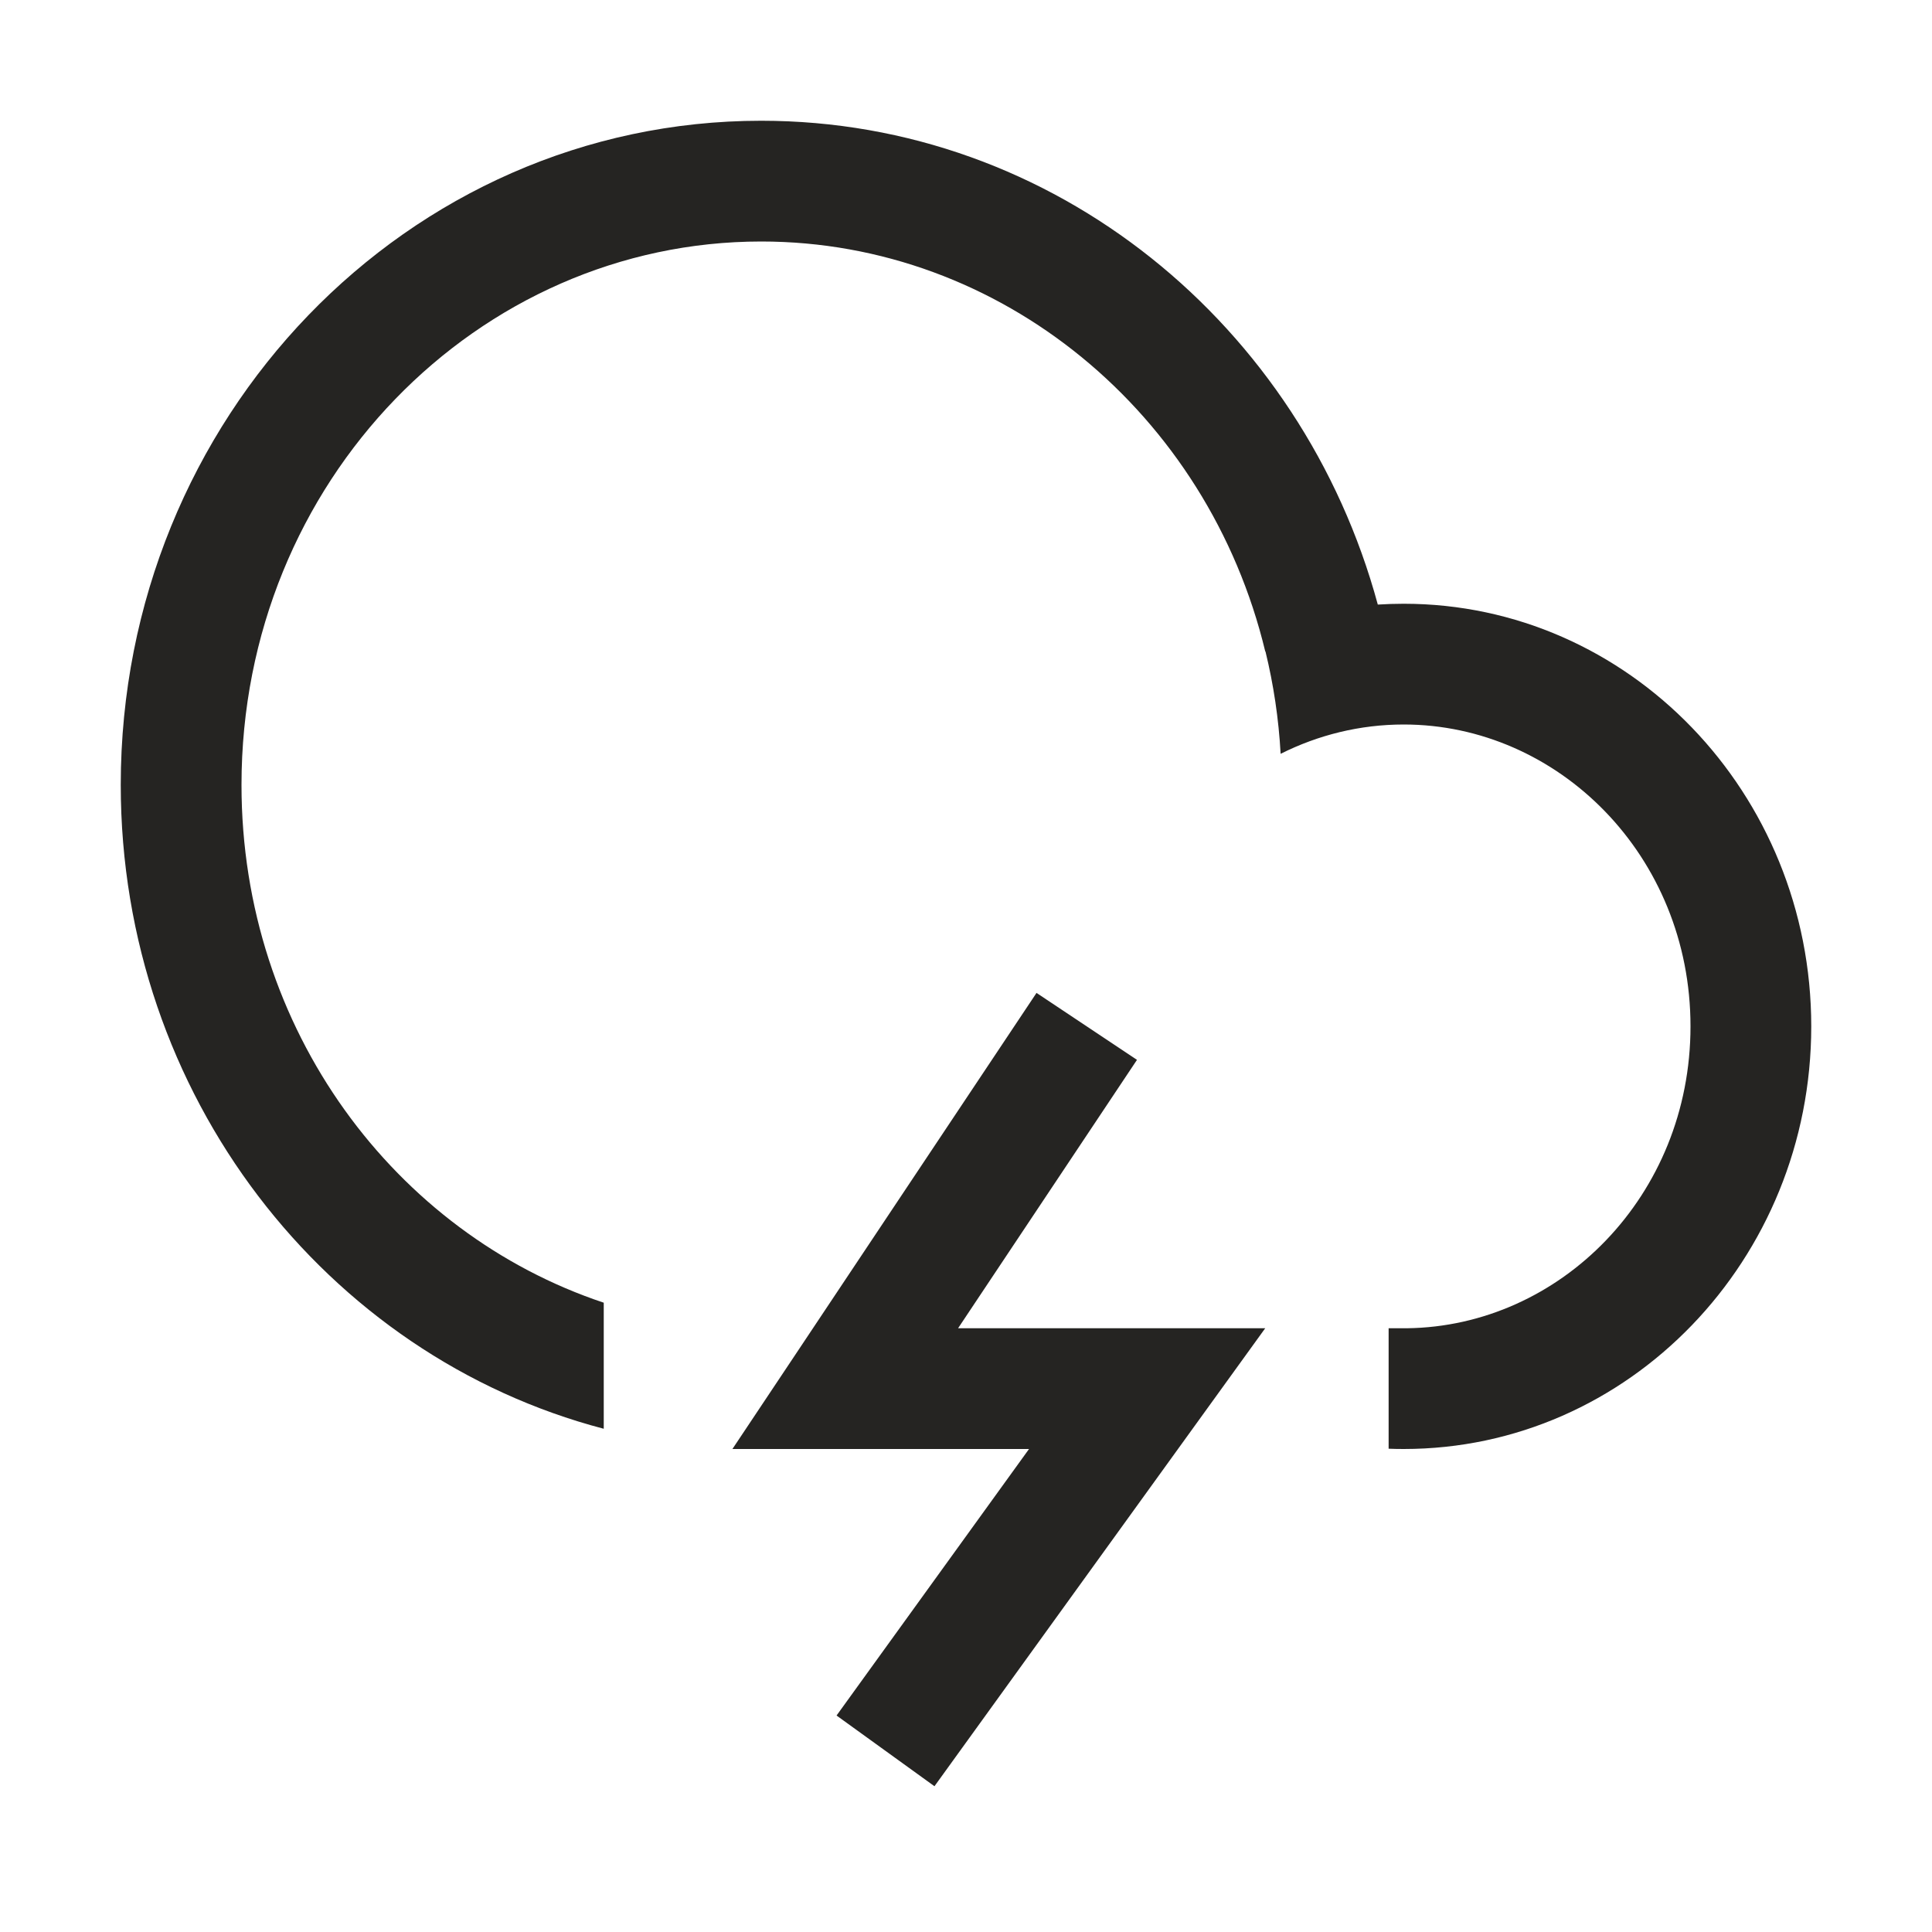
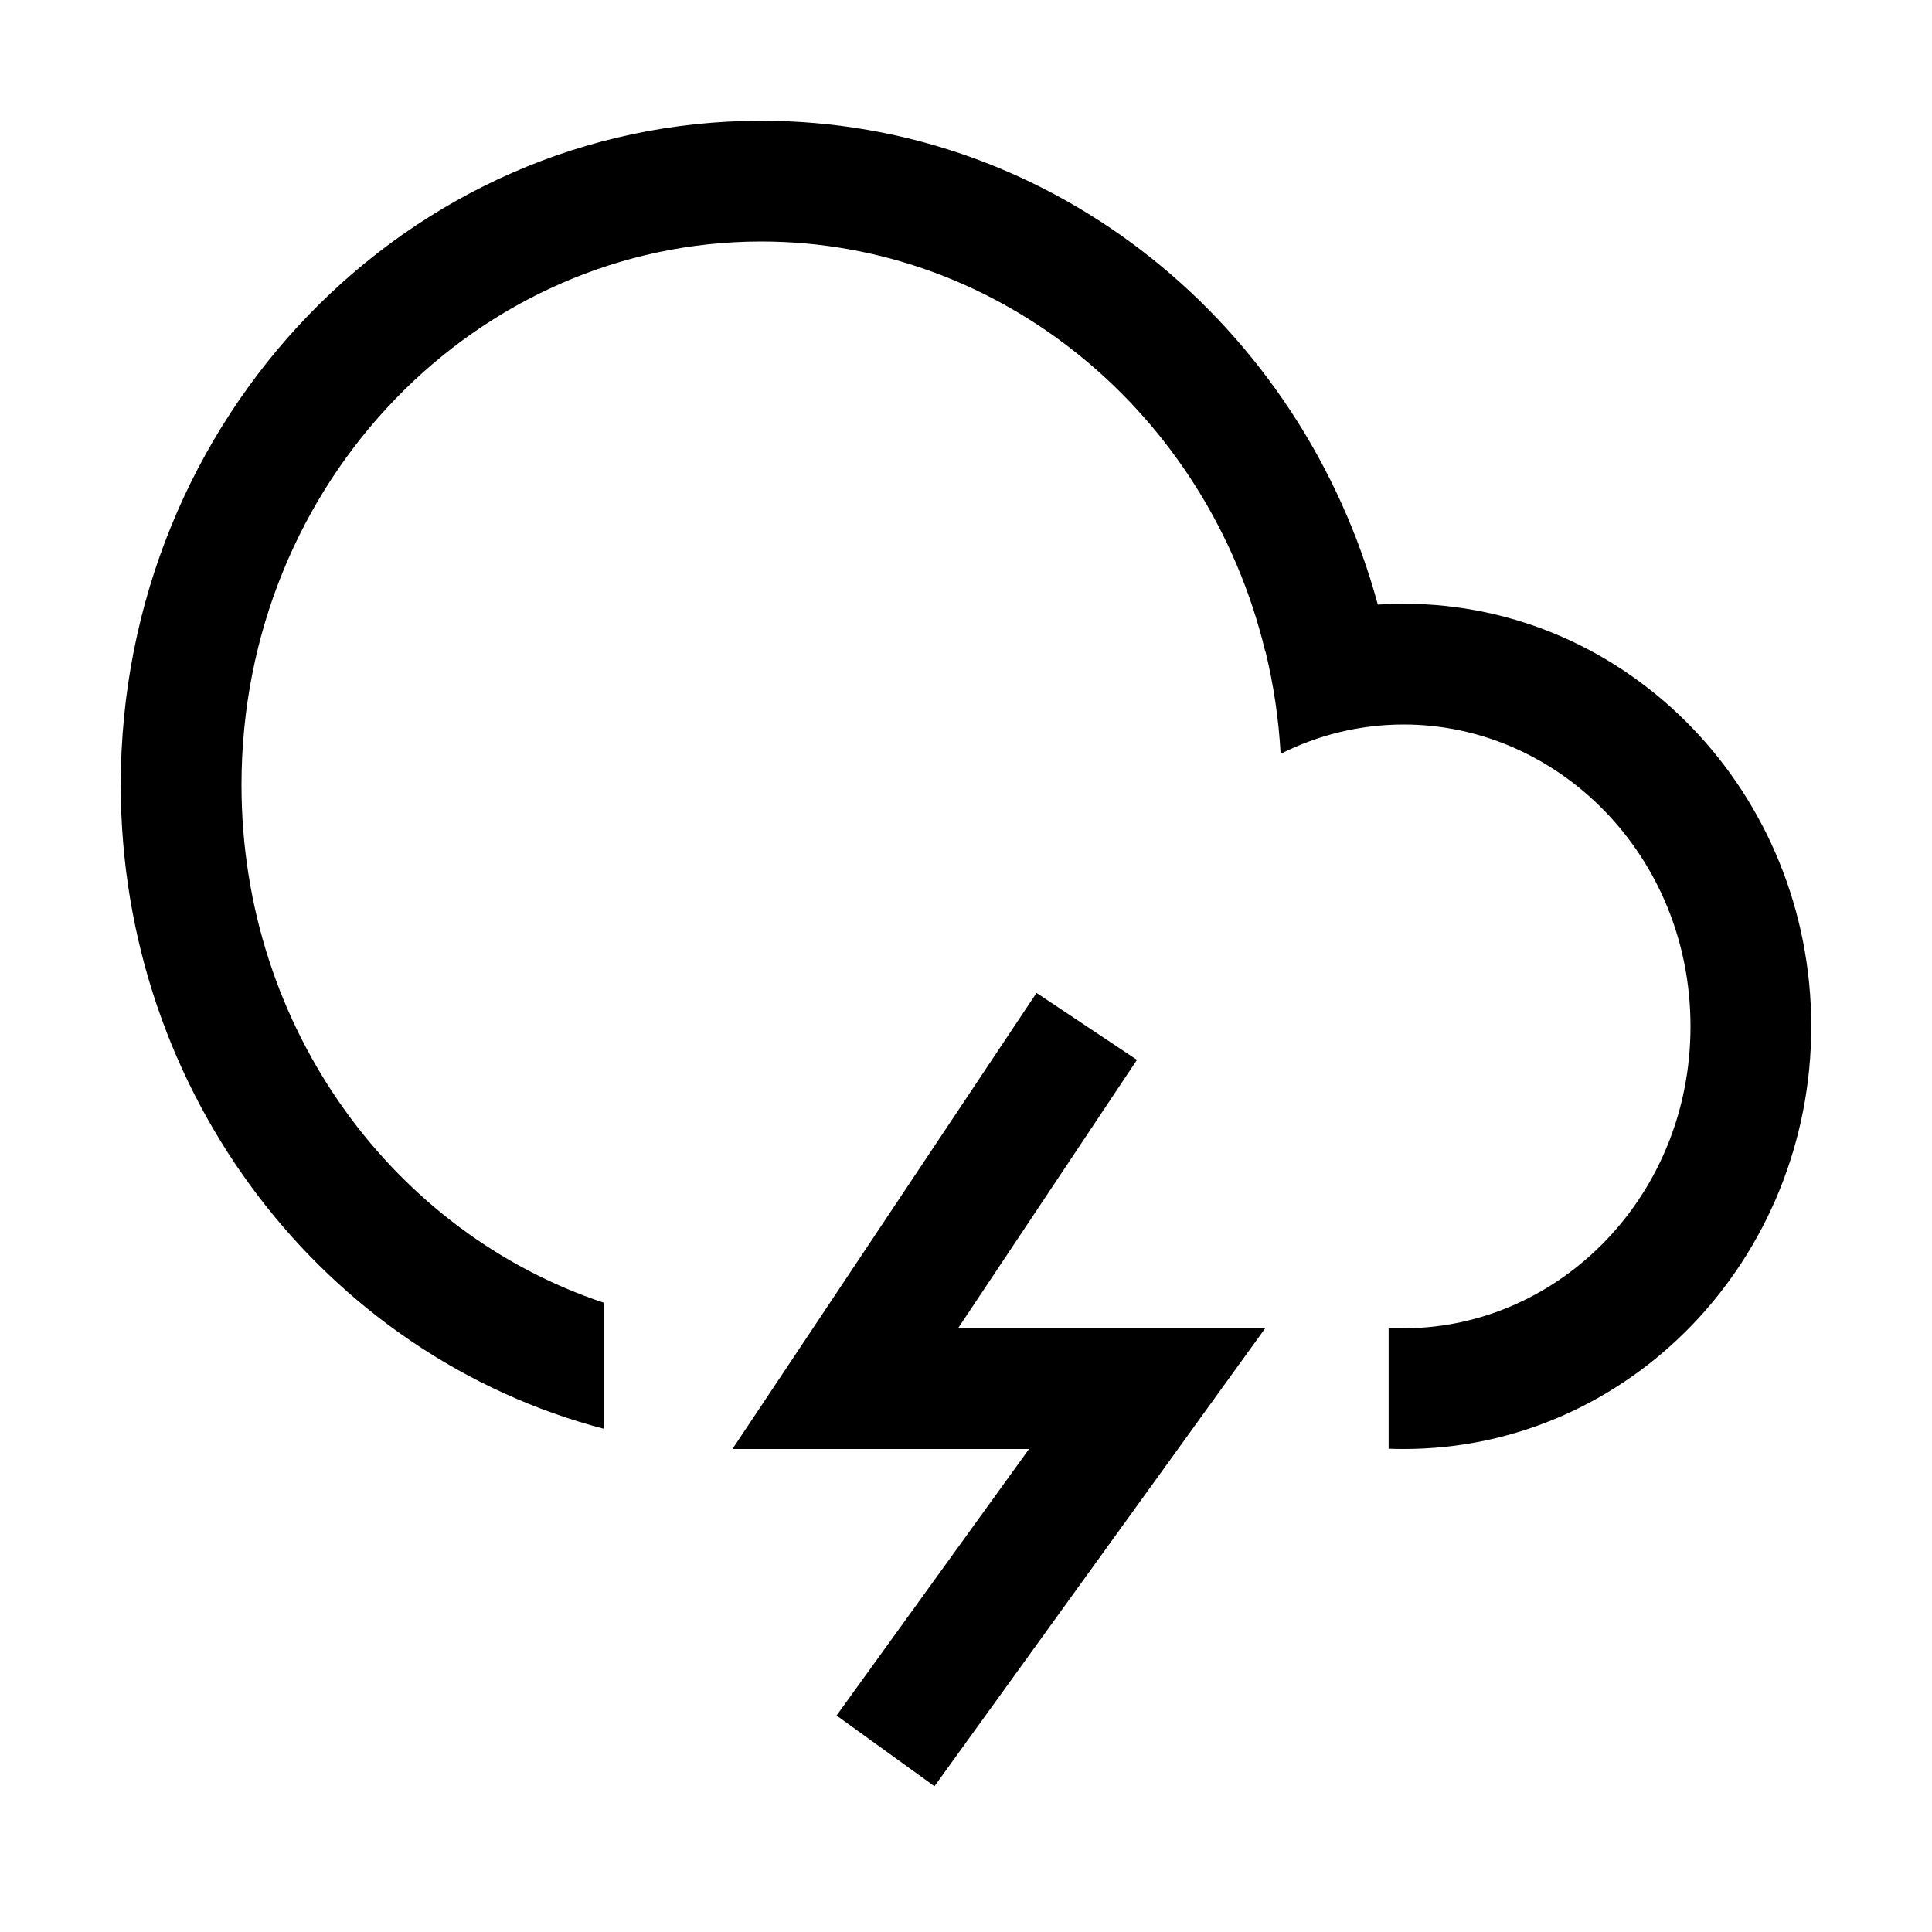
<svg xmlns="http://www.w3.org/2000/svg" width="40" height="40" viewBox="0 0 40 40" fill="none">
-   <path fill-rule="evenodd" clip-rule="evenodd" d="M2.5 16.25C2.5 22.677 6.753 28.075 12.5 29.581V26.971C8.191 25.536 5 21.332 5 16.25C5 9.951 9.902 5 15.76 5C20.73 5 25.011 8.563 26.196 13.489L26.2 13.487C26.367 14.171 26.474 14.88 26.514 15.607C27.292 15.216 28.159 15 29.062 15C32.257 15 35 17.712 35 21.25C35 24.763 32.295 27.462 29.129 27.5V27.5H28.75V29.994C28.853 29.998 28.957 30 29.062 30C33.722 30 37.5 26.082 37.5 21.25C37.5 16.418 33.722 12.5 29.062 12.5C28.882 12.5 28.703 12.506 28.526 12.517C26.958 6.737 21.836 2.5 15.76 2.5C8.437 2.5 2.5 8.656 2.5 16.25ZM21.46 20.557L16.46 28.057L15.164 30H17.5H21.305L17.32 35.518L19.347 36.982L24.763 29.482L26.195 27.5H23.75H19.836L23.54 21.943L21.46 20.557Z" fill="#252422" />
+   <path fill-rule="evenodd" clip-rule="evenodd" d="M2.5 16.25C2.5 22.677 6.753 28.075 12.5 29.581V26.971C8.191 25.536 5 21.332 5 16.25C5 9.951 9.902 5 15.76 5C20.73 5 25.011 8.563 26.196 13.489L26.2 13.487C26.367 14.171 26.474 14.88 26.514 15.607C27.292 15.216 28.159 15 29.062 15C32.257 15 35 17.712 35 21.25C35 24.763 32.295 27.462 29.129 27.5V27.5H28.75V29.994C28.853 29.998 28.957 30 29.062 30C33.722 30 37.5 26.082 37.5 21.25C37.5 16.418 33.722 12.5 29.062 12.5C28.882 12.5 28.703 12.506 28.526 12.517C26.958 6.737 21.836 2.5 15.76 2.5C8.437 2.5 2.5 8.656 2.5 16.25ZM21.46 20.557L16.46 28.057L15.164 30H17.5H21.305L17.32 35.518L19.347 36.982L24.763 29.482L26.195 27.5H23.75H19.836L23.54 21.943L21.46 20.557Z" fill="currentColor" />
</svg>
